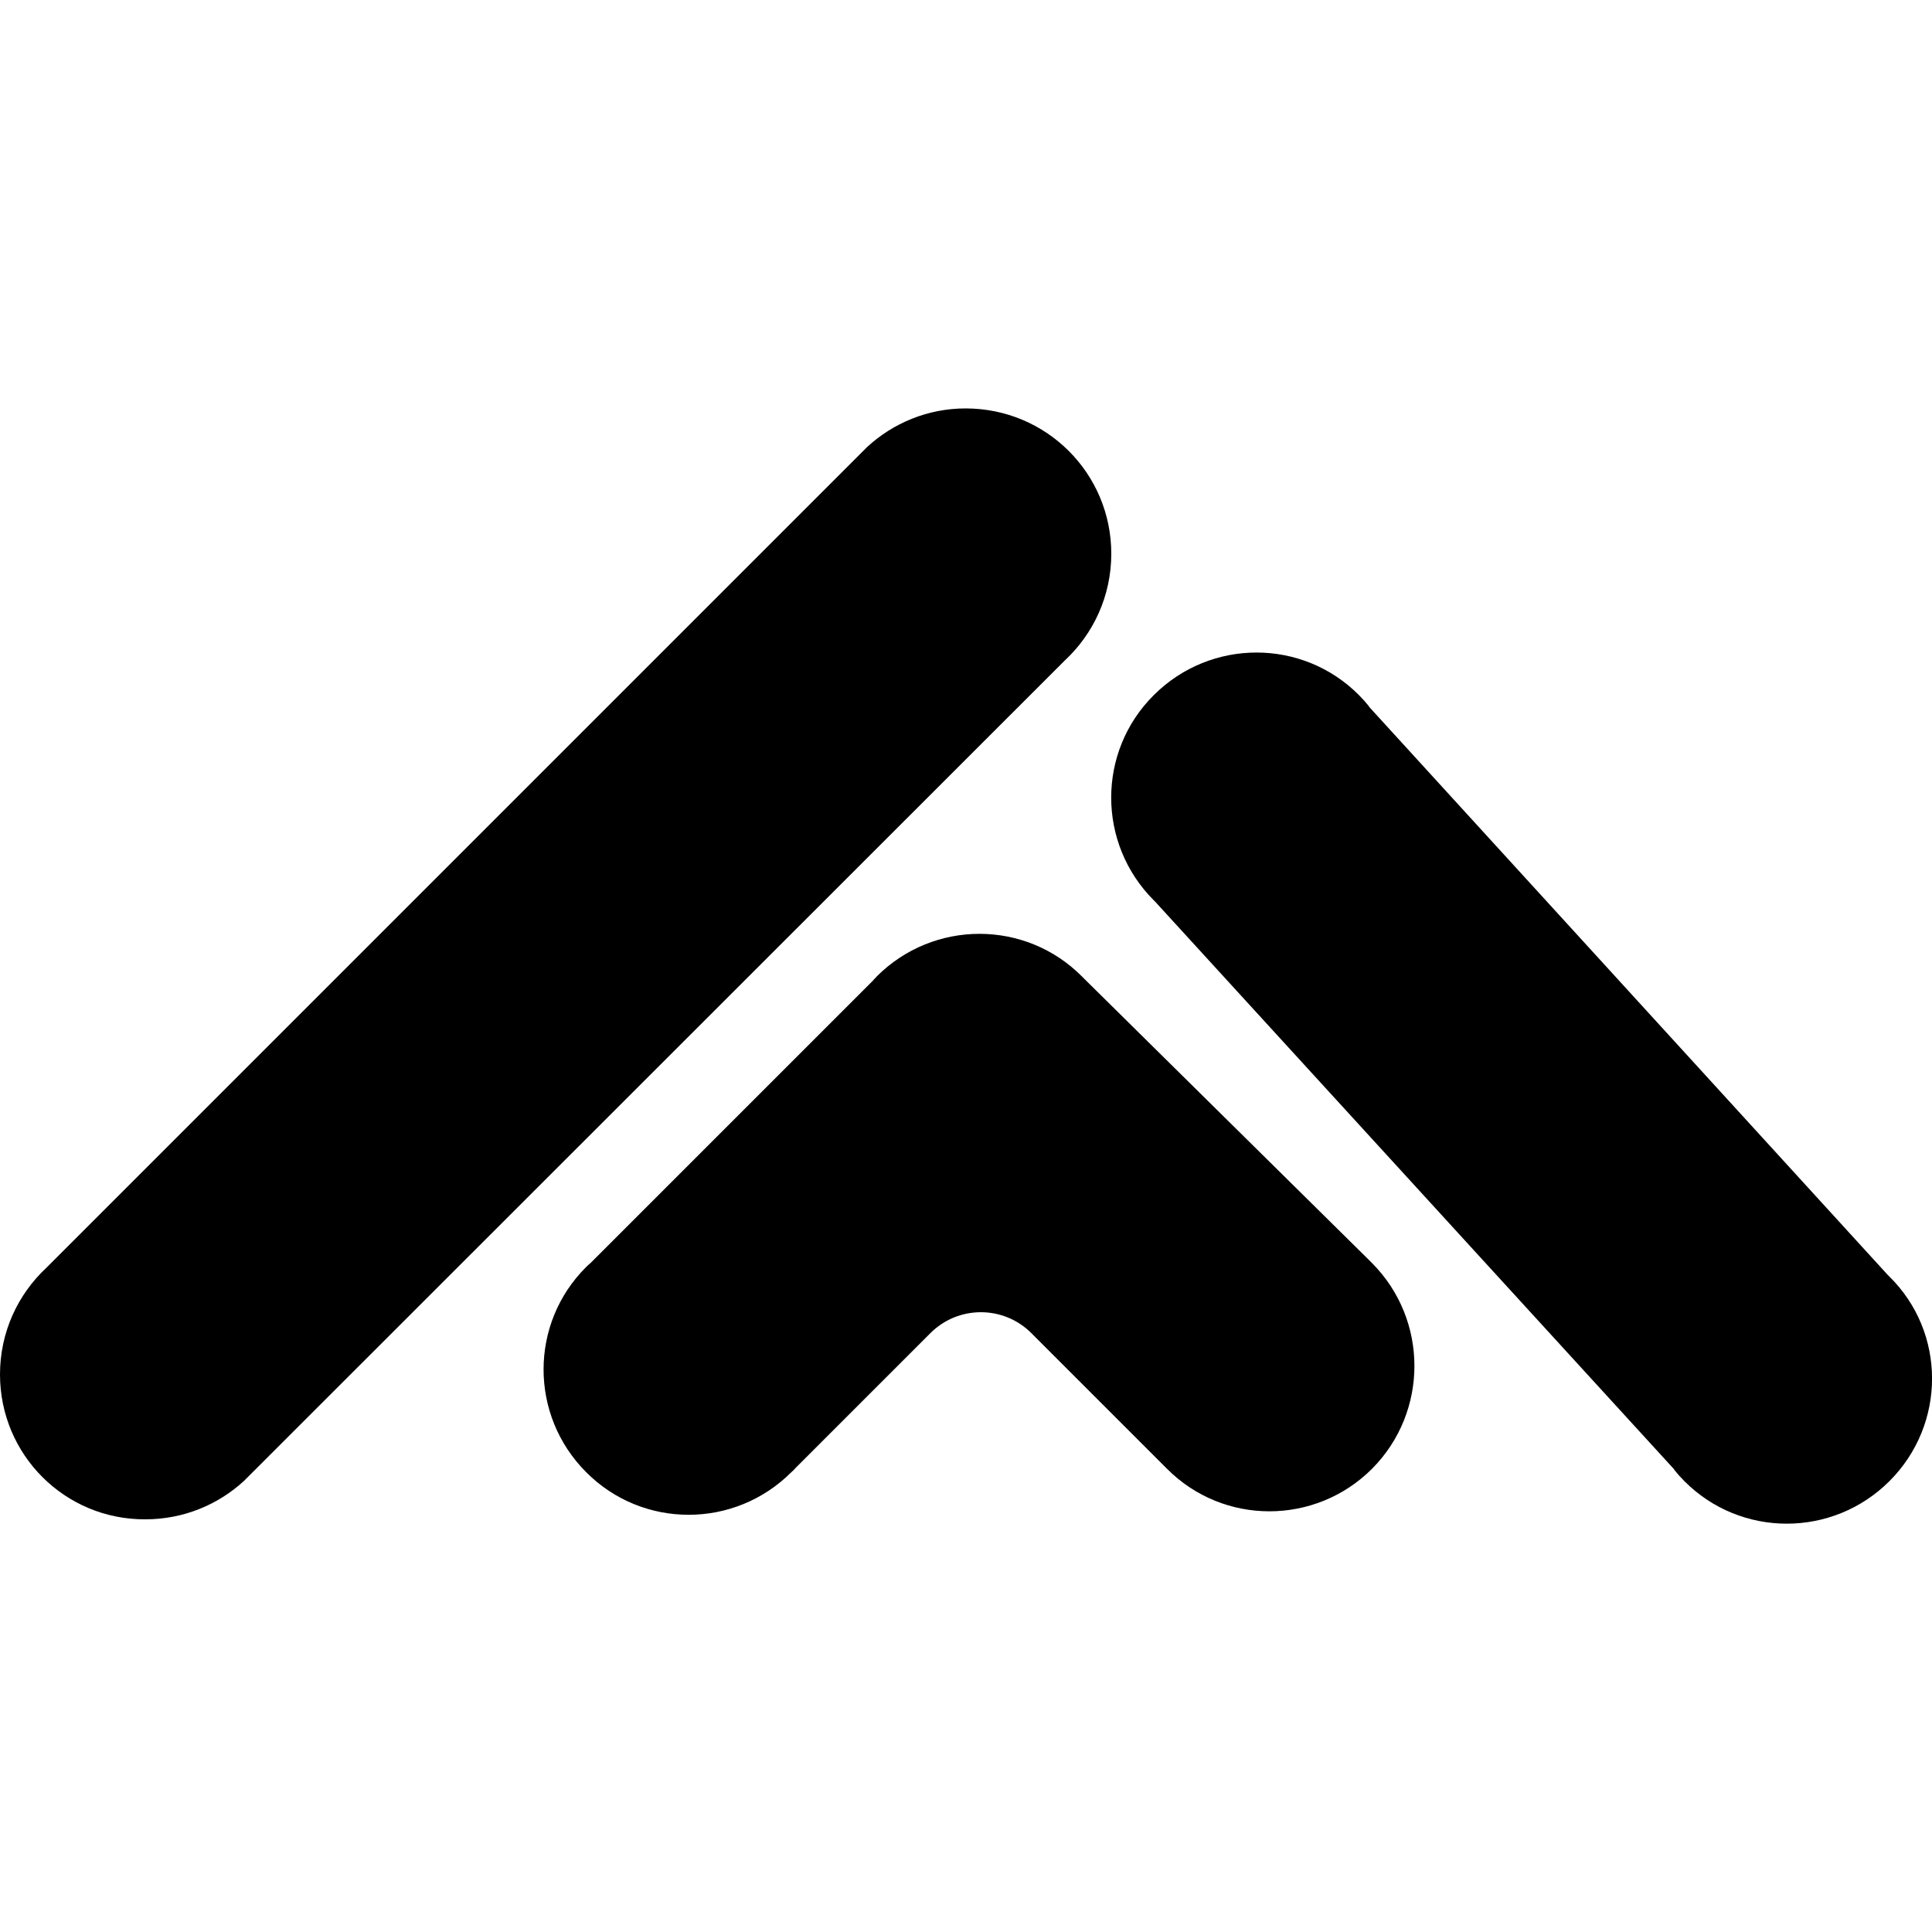
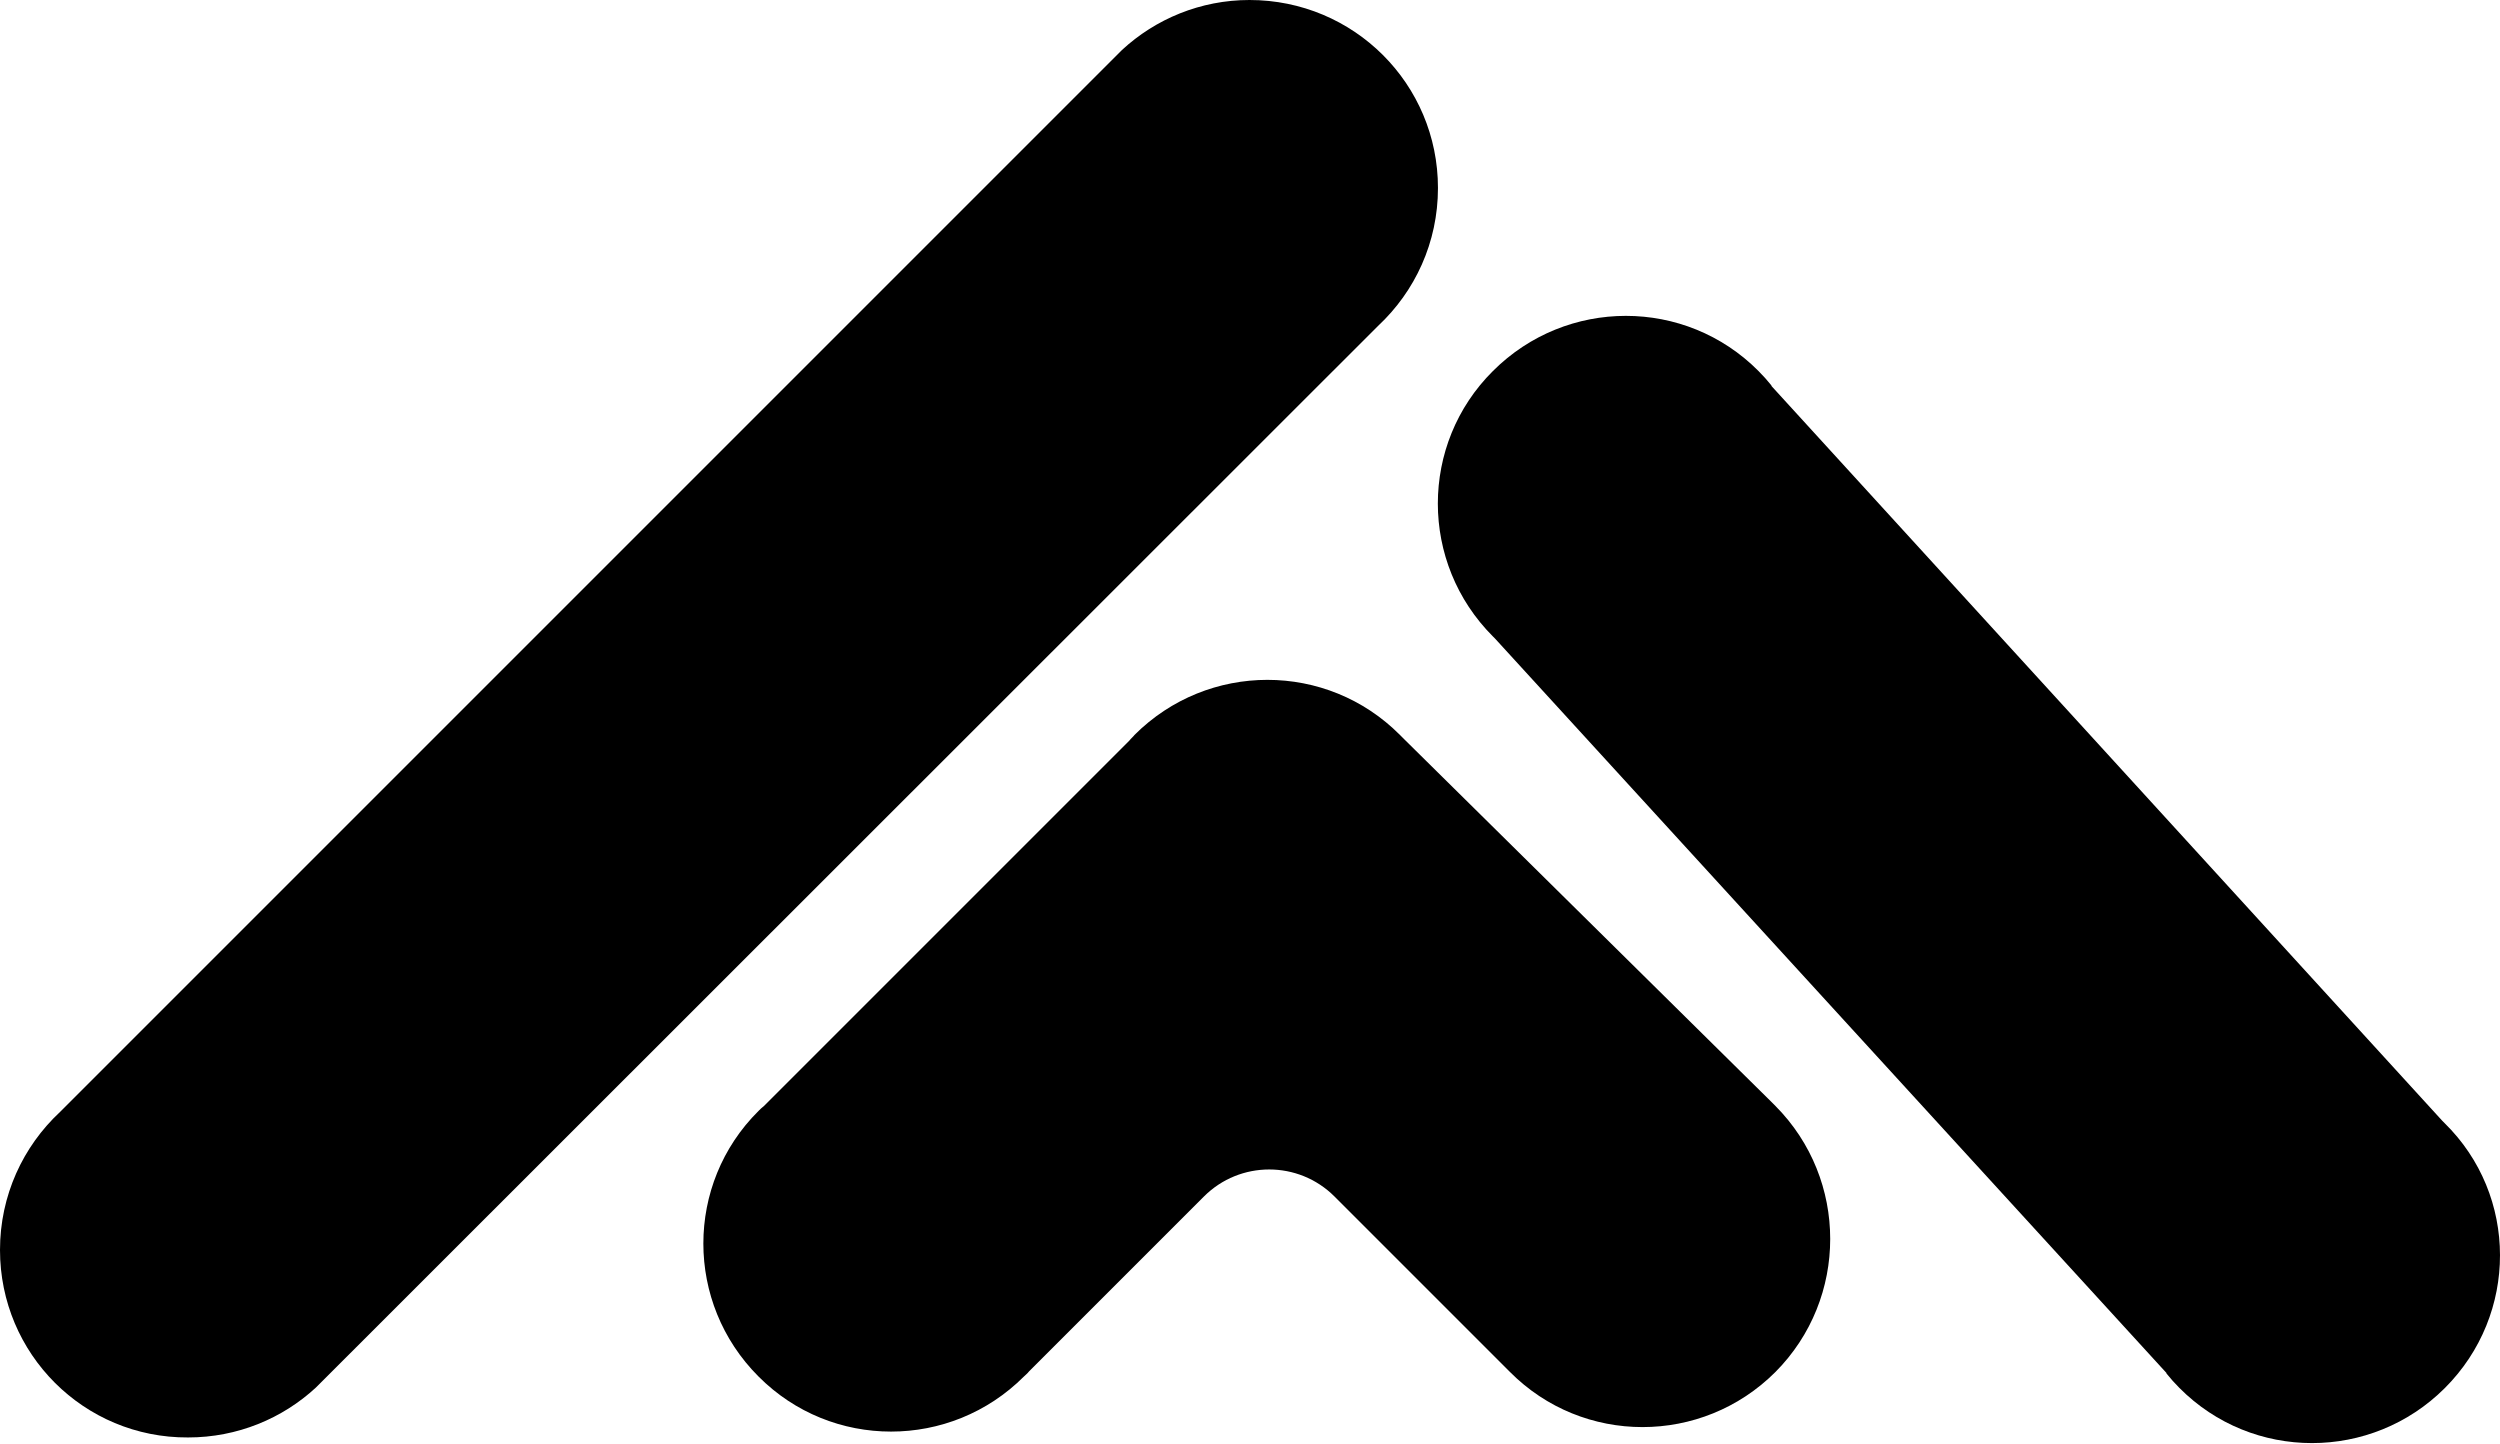
- <svg xmlns="http://www.w3.org/2000/svg" version="1.1" id="Logo" x="0px" y="0px" viewBox="0 0 500 500" style="enable-background:new 0 0 500 500;" xml:space="preserve">
-   <style type="text/css">
+ <svg xmlns="http://www.w3.org/2000/svg" version="1.1" id="Logo" x="0px" y="0px" viewBox="0 0 500.013 288.625" xml:space="preserve" width="500.013" height="288.625">
+   <defs id="defs265" />
+   <style type="text/css" id="style253">
	.st0{display:none;stroke:#000000;stroke-miterlimit:10;}
	.st1{fill-rule:evenodd;clip-rule:evenodd;}
</style>
-   <rect x="-51.3" y="-57.3" class="st0" width="585.6" height="577.2" />
-   <g id="Logo-2">
+   <rect x="-51.3" y="-163" class="st0" width="585.6" height="577.2" id="rect255" />
+   <g id="Logo-2" transform="translate(0,-105.7)">
    <g id="Logo-3">
-       <path id="I" class="st1" d="M287.6,143.3c0,10.9-4.6,20.7-12,27.6L65.2,381.2l-2,2c-6.7,6.2-15.7,10-25.6,10    C16.8,393.3,0,376.5,0,355.7c0-10.9,4.6-20.7,12-27.6l210.4-210.4l2-2c6.7-6.2,15.7-10,25.5-10    C270.8,105.7,287.6,122.5,287.6,143.3L287.6,143.3z" />
-       <path id="Higher_F" class="st1" d="M489,383.3c-14.7,14.7-38.5,14.7-53.1,0c-0.9-0.9-1.8-1.9-2.6-2.9l0-0.1L299,233.4l-0.4-0.4    c-14.7-14.7-14.7-38.5,0-53.1c14.7-14.7,38.5-14.7,53.1,0c0.9,0.9,1.8,1.9,2.6,2.9l0,0.1l134.2,147l0,0l0.4,0.4    C503.7,344.8,503.7,368.6,489,383.3L489,383.3z" />
-       <path id="Lower_F" class="st1" d="M355.1,380.1c-14.7,14.7-38.5,14.7-53.1,0c-0.3-0.3-0.6-0.6-0.9-0.9L266.9,345    c-7.2-7.2-18.9-7.2-26.1,0l-35,35c-0.3,0.4-0.7,0.7-1,1c-14.7,14.7-38.5,14.7-53.1,0c-14.7-14.7-14.7-38.5,0-53.1    c0.3-0.3,0.7-0.7,1.1-1l73.1-73.1c0.3-0.4,0.7-0.7,1-1.1c14.7-14.7,38.5-14.7,53.1,0c0.3,0.3,0.6,0.6,0.9,0.9l73,72.1    c0.4,0.4,0.8,0.8,1.2,1.2C369.7,341.6,369.7,365.4,355.1,380.1L355.1,380.1z" />
+       <path id="I" class="st1" d="m 287.6,143.3 c 0,10.9 -4.6,20.7 -12,27.6 l -210.4,210.3 -2,2 c -6.7,6.2 -15.7,10 -25.6,10 C 16.8,393.3 0,376.5 0,355.7 0,344.8 4.6,335 12,328.1 l 210.4,-210.4 2,-2 c 6.7,-6.2 15.7,-10 25.5,-10 20.9,0 37.7,16.8 37.7,37.6 z" />
+       <path id="Higher_F" class="st1" d="m 489,383.3 c -14.7,14.7 -38.5,14.7 -53.1,0 -0.9,-0.9 -1.8,-1.9 -2.6,-2.9 v -0.1 L 299,233.4 298.6,233 c -14.7,-14.7 -14.7,-38.5 0,-53.1 14.7,-14.7 38.5,-14.7 53.1,0 0.9,0.9 1.8,1.9 2.6,2.9 v 0.1 l 134.2,147 v 0 l 0.4,0.4 c 14.8,14.5 14.8,38.3 0.1,53 z" />
+       <path id="Lower_F" class="st1" d="m 355.1,380.1 c -14.7,14.7 -38.5,14.7 -53.1,0 -0.3,-0.3 -0.6,-0.6 -0.9,-0.9 L 266.9,345 c -7.2,-7.2 -18.9,-7.2 -26.1,0 l -35,35 c -0.3,0.4 -0.7,0.7 -1,1 -14.7,14.7 -38.5,14.7 -53.1,0 -14.7,-14.7 -14.7,-38.5 0,-53.1 0.3,-0.3 0.7,-0.7 1.1,-1 l 73.1,-73.1 c 0.3,-0.4 0.7,-0.7 1,-1.1 14.7,-14.7 38.5,-14.7 53.1,0 0.3,0.3 0.6,0.6 0.9,0.9 l 73,72.1 c 0.4,0.4 0.8,0.8 1.2,1.2 14.6,14.7 14.6,38.5 0,53.2 z" />
    </g>
  </g>
</svg>
